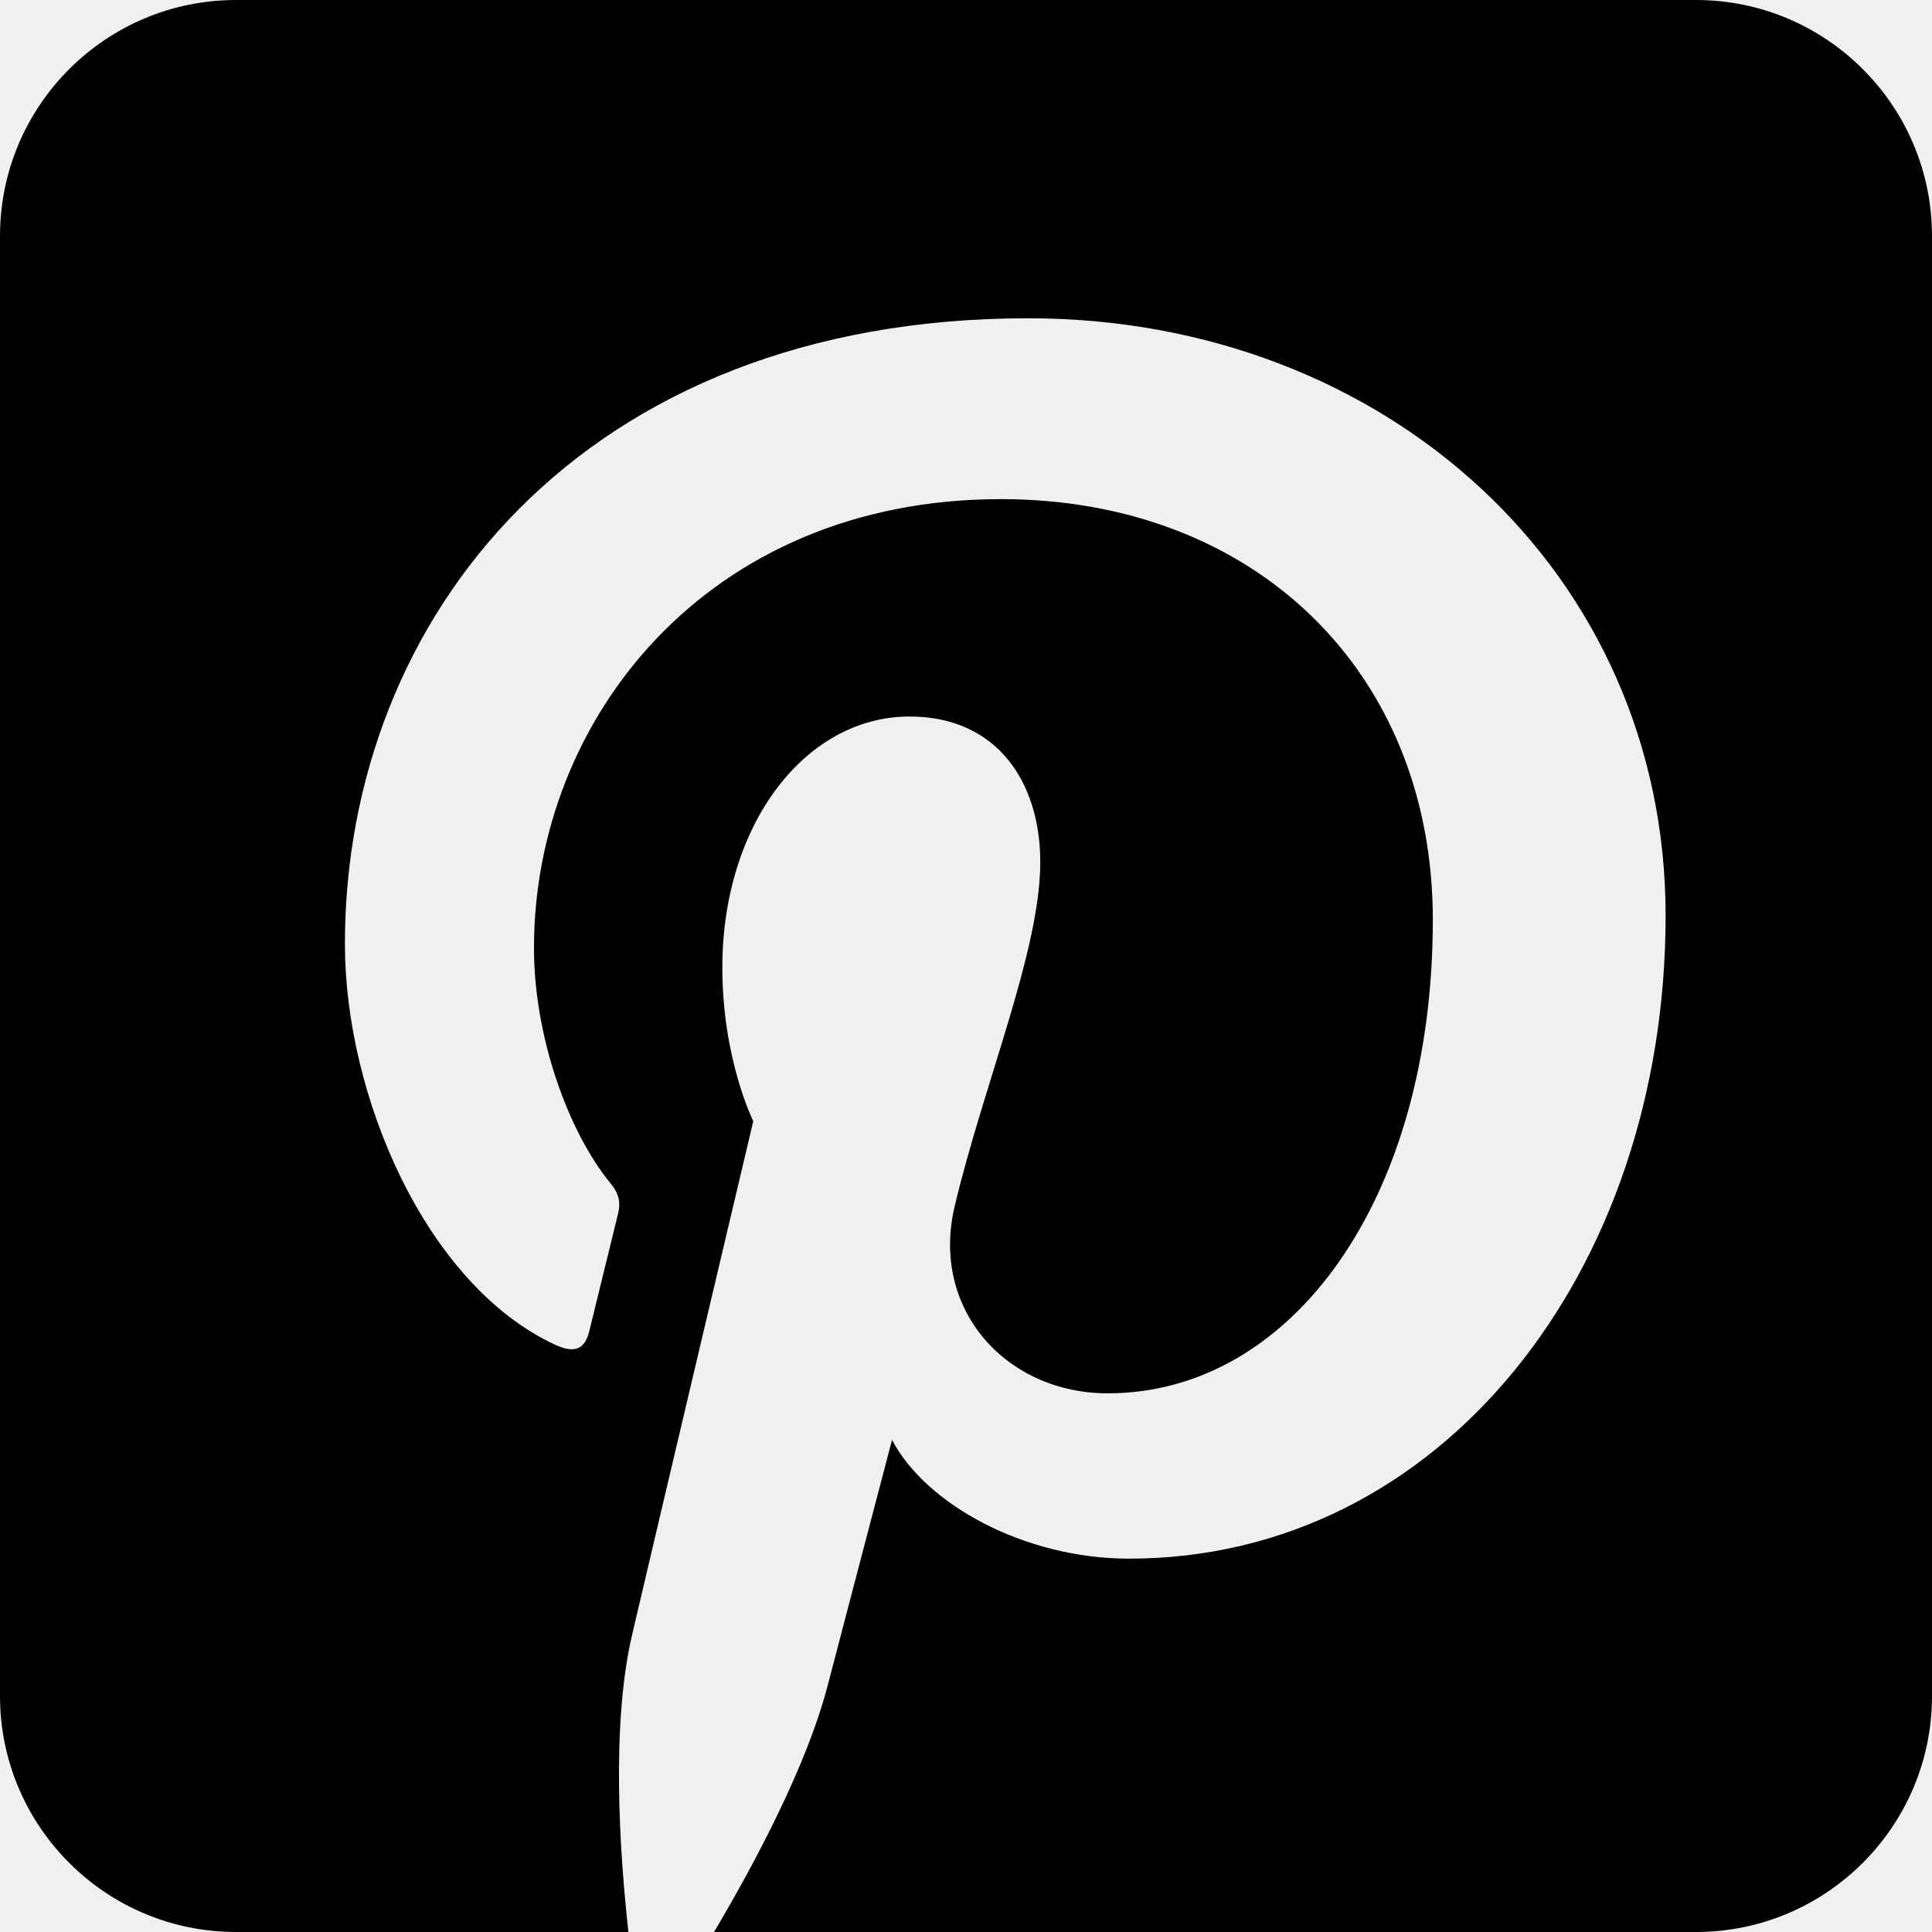
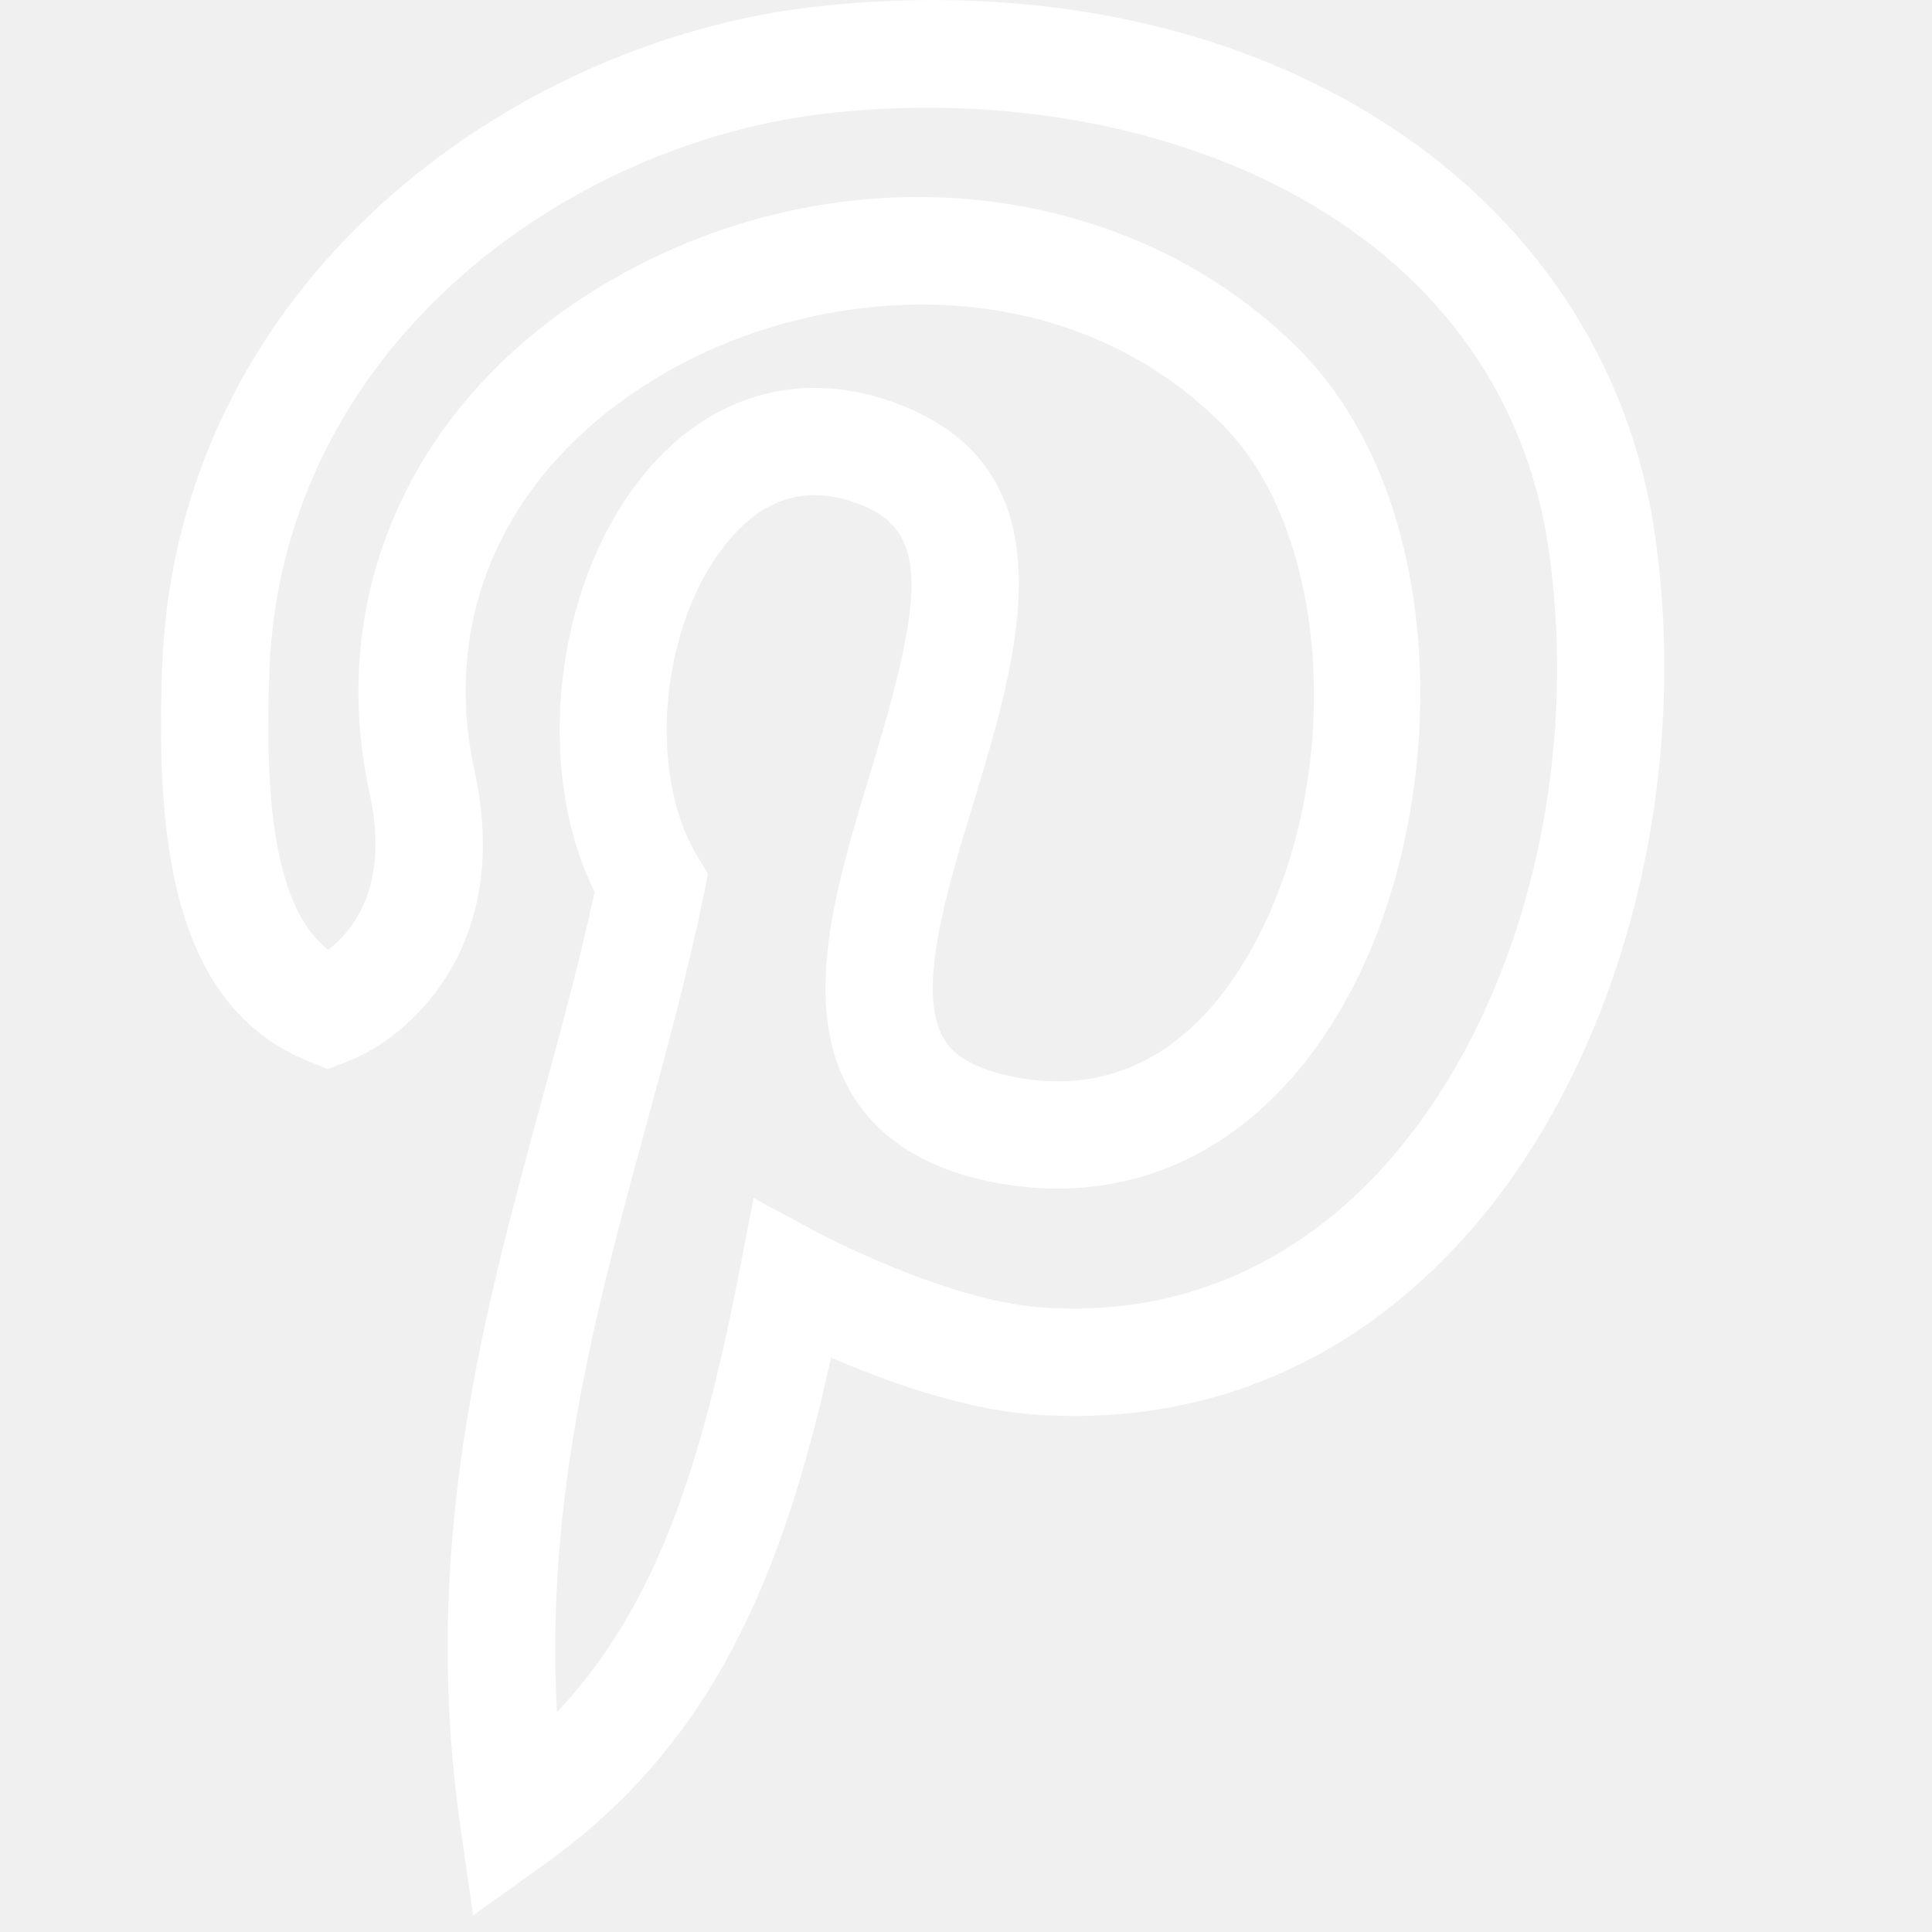
- <svg xmlns="http://www.w3.org/2000/svg" height="100%" style="fill-rule:evenodd;clip-rule:evenodd;stroke-linejoin:round;stroke-miterlimit:2;" version="1.1" viewBox="0 0 512 512" width="100%" xml:space="preserve">
-   <path d="M449.446,0c34.525,0 62.554,28.03 62.554,62.554l0,386.892c0,34.524 -28.03,62.554 -62.554,62.554l-260.214,0c10.837,-18.276 24.602,-44.144 30.094,-65.264c3.331,-12.822 17.073,-65.143 17.073,-65.143c8.934,17.04 35.04,31.465 62.807,31.465c82.652,0 142.199,-76.005 142.199,-170.448c0,-90.528 -73.876,-158.265 -168.937,-158.265c-118.259,0 -181.063,79.384 -181.063,165.827c0,40.192 21.397,90.228 55.623,106.161c5.192,2.415 7.969,1.351 9.164,-3.666c0.909,-3.809 5.53,-22.421 7.612,-31.077c0.665,-2.767 0.336,-5.147 -1.901,-7.86c-11.323,-13.729 -20.394,-38.983 -20.394,-62.536c0,-60.438 45.767,-118.921 123.739,-118.921c67.317,0 114.465,45.875 114.465,111.485c0,74.131 -37.438,125.487 -86.146,125.487c-26.9,0 -47.034,-22.243 -40.579,-49.52c7.727,-32.575 22.696,-67.726 22.696,-91.239c0,-21.047 -11.295,-38.601 -34.673,-38.601c-27.5,0 -49.585,28.448 -49.585,66.551c0,24.27 8.198,40.685 8.198,40.685c0,0 -27.155,114.826 -32.132,136.211c-5.51,23.659 -3.352,56.982 -0.956,78.664l0.011,0.004l-103.993,0c-34.524,0 -62.554,-28.03 -62.554,-62.554l0,-386.892c0,-34.524 28.029,-62.554 62.554,-62.554l386.892,0Z" />
+ <svg xmlns="http://www.w3.org/2000/svg" fill="#FFFFFF" width="800px" height="800px" viewBox="0 0 1920 1920">
+   <path d="M1368.619 1166.432c-90.774 96.64-206.614 142.4-334.614 132.8-95.573-7.253-220.053-73.707-221.333-74.347l-63.787-34.24-13.76 71.04c-37.653 193.6-82.346 334.827-181.653 439.787-11.627-214.613 38.933-400.213 88-580.48 20.587-75.52 41.813-153.707 58.027-232.213l4.16-20.374-10.774-17.813c-50.88-84.267-35.946-233.6 31.254-313.387 25.28-30.186 53.44-45.12 85.226-45.12 14.614 0 29.974 3.2 46.187 9.494 68.587 26.773 62.187 92.8 9.813 265.173-34.88 114.773-70.933 233.387-18.986 320.213 27.093 45.227 74.133 74.774 139.946 87.787 146.56 28.693 276.054-39.573 355.307-188.16 98.987-185.387 101.973-486.827-51.307-640.107-168.32-168.106-443.733-199.04-670.08-75.306-201.706 110.293-298.56 308.586-252.906 517.44 20.16 91.946-16.64 136.533-41.28 155.306-58.56-45.973-62.187-170.24-58.347-277.013 11.84-321.6 295.253-525.76 556.16-554.453 320.427-35.414 669.12 103.253 715.627 436.586 32.106 230.294-34.88 472.64-170.88 617.387m276.48-632.107C1595.712 180.62 1245.312-41.14 812.139 6.432c-305.174 33.6-637.014 275.2-650.987 656.64-5.973 162.027 6.613 335.253 144.96 391.467l19.52 7.893 19.52-7.467c60.587-23.146 164.907-113.386 126.4-289.173-35.733-163.2 39.04-313.067 199.893-401.067 151.36-82.773 386.027-100.053 543.467 57.28 106.667 106.667 121.92 346.987 32.64 514.347-39.893 74.773-113.813 158.72-240.533 133.76-52.587-10.453-65.067-31.147-69.12-37.973-27.627-46.187 2.666-146.134 29.546-234.347 44.374-146.133 99.734-328.213-73.066-395.627-94.08-36.586-185.707-12.373-251.947 66.347-91.307 108.48-112.853 294.4-51.52 417.813-14.72 68.587-33.067 135.787-52.373 206.72-59.414 218.134-120.854 443.734-80.854 723.52l12.48 86.934 71.36-51.094c165.12-118.08 235.627-281.706 284.374-503.253 52.8 22.933 130.133 51.093 200 56.427 162.133 12.16 306.88-45.227 420.48-166.08 157.226-167.467 235.2-444.16 198.72-705.174" fill-rule="evenodd" />
</svg>
